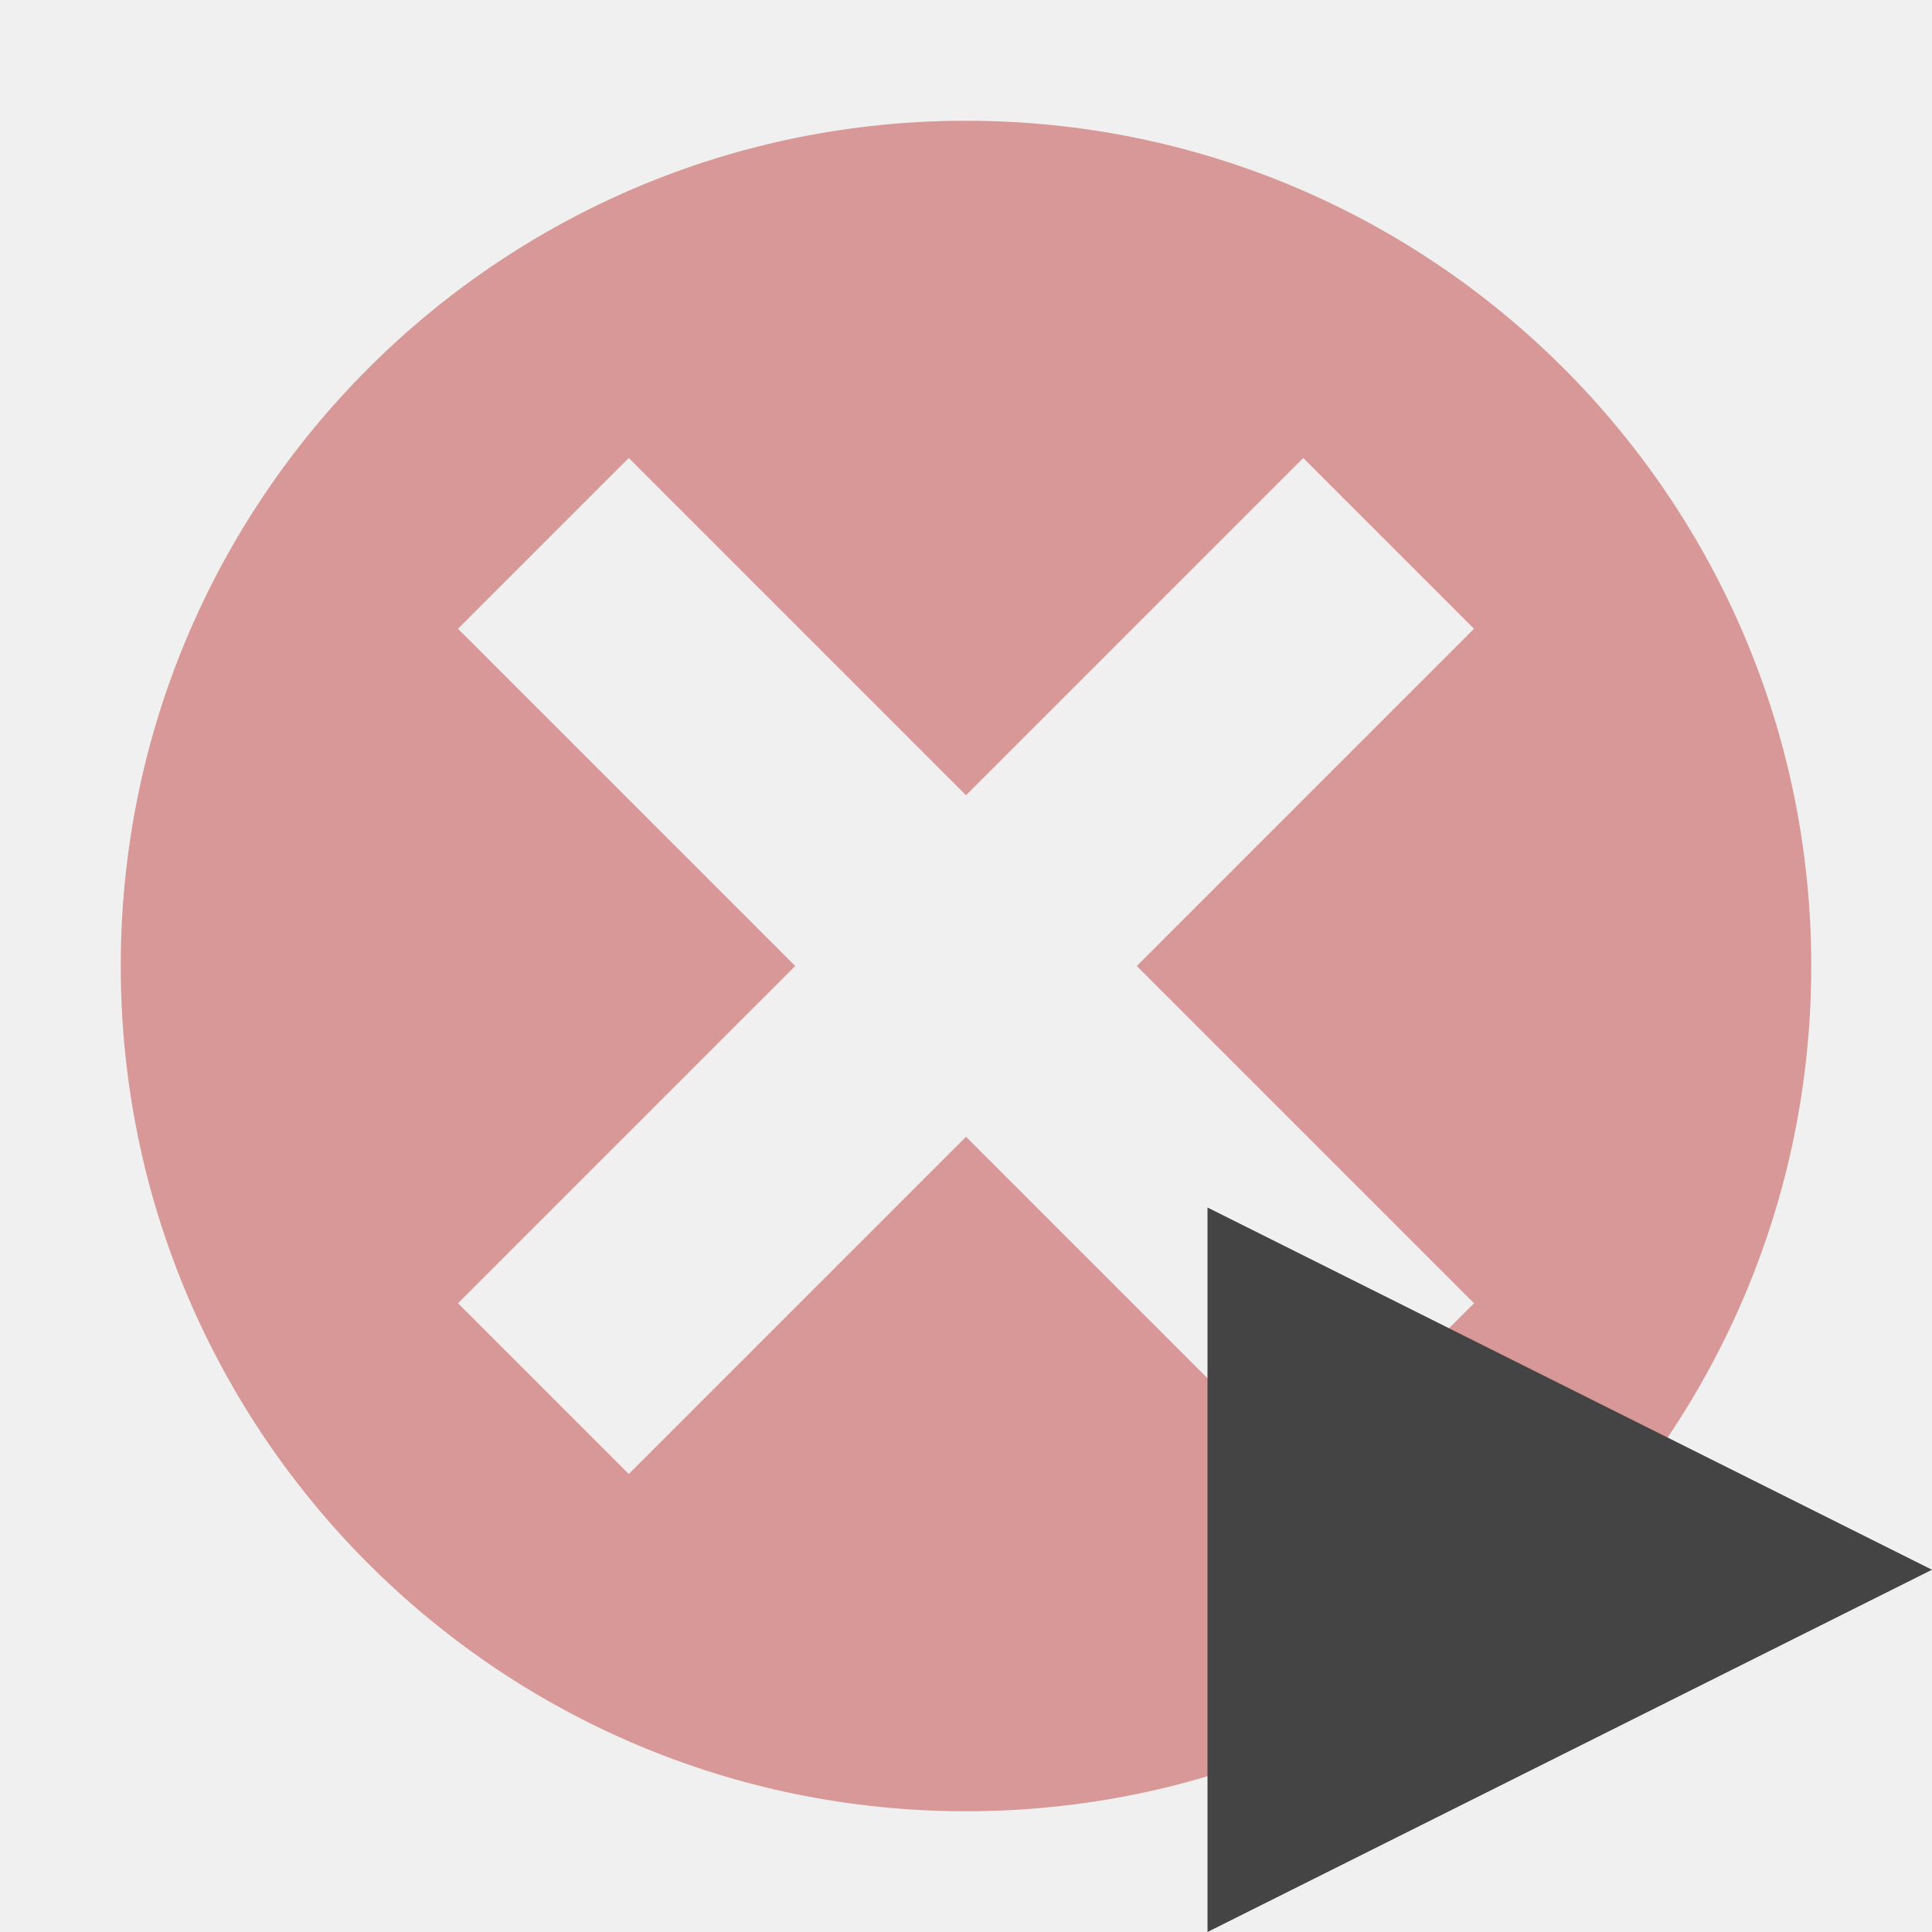
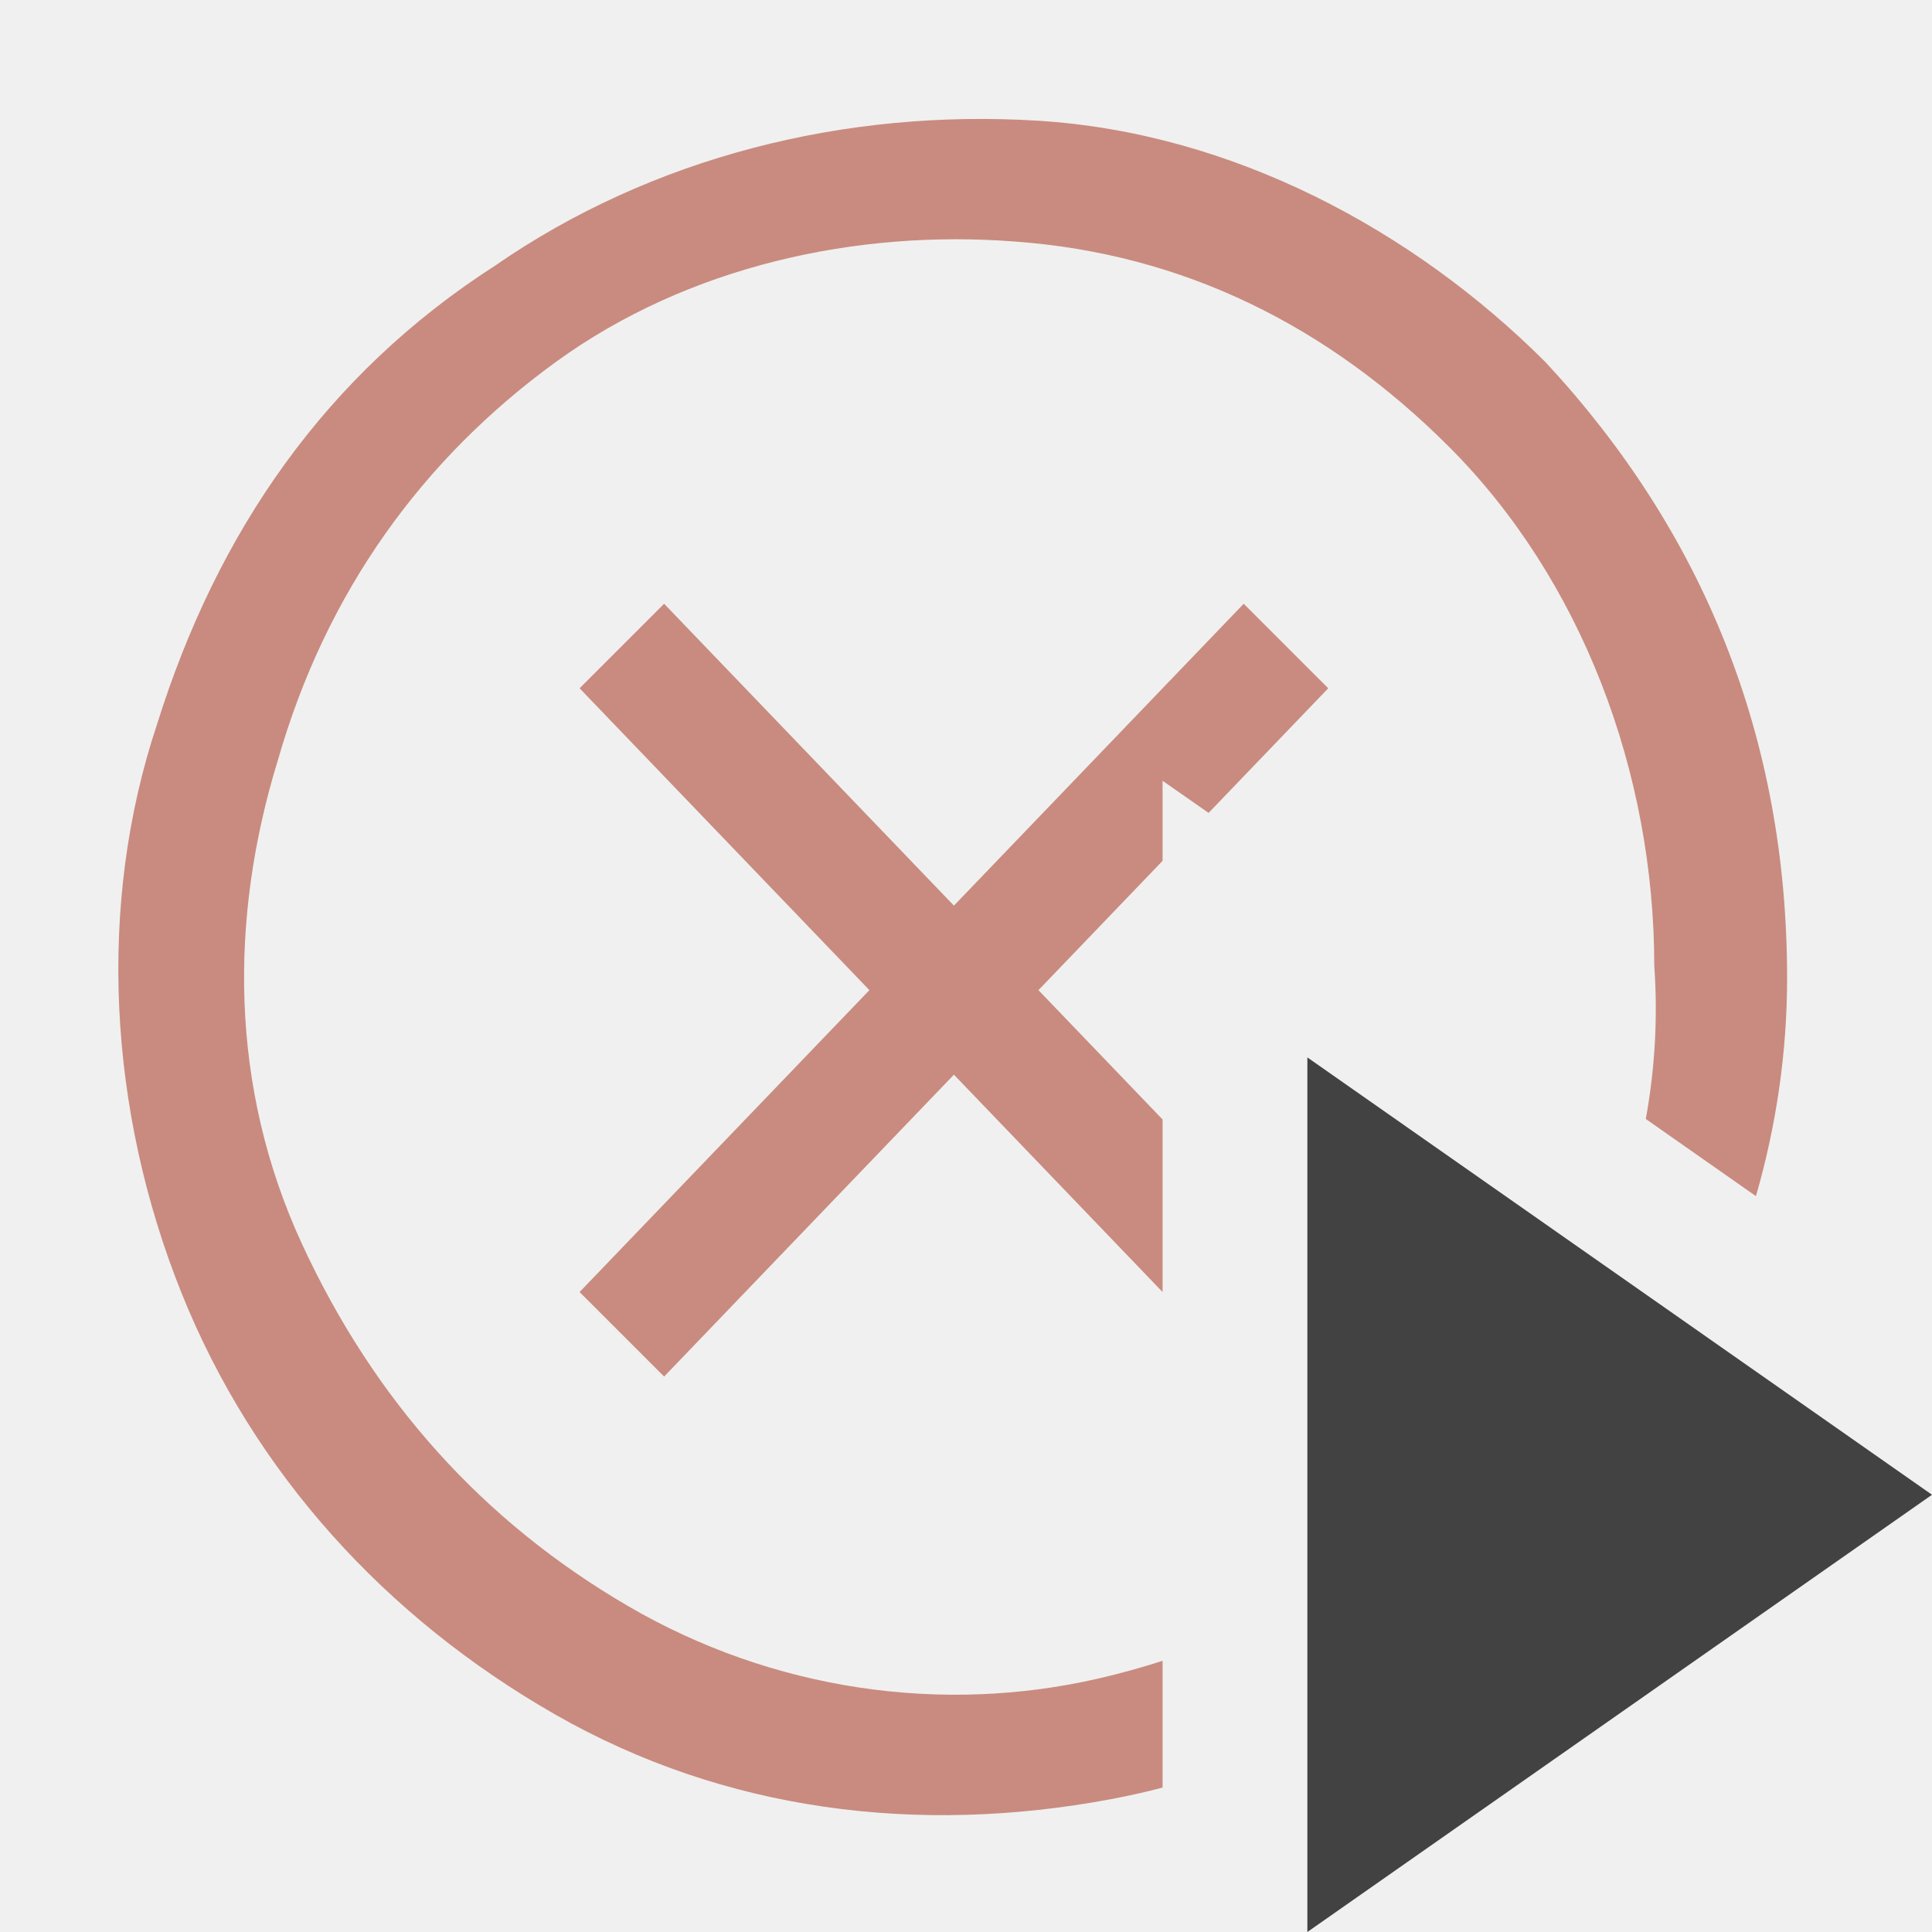
- <svg xmlns="http://www.w3.org/2000/svg" width="16" height="16" viewBox="0 0 16 16">
-   <defs>
-     <mask id="mask" x="0" y="0" width="16" height="16">
-       <circle cx="8" cy="8" r="7" style="fill: white;" />
-       <path d="M4.5,4.5 L11.5,11.5 M4.5,11.5 L11.5,4.5" style="stroke: black; stroke-width: 2px;" />
-     </mask>
-   </defs>
-   <rect x="0" y="0" width="16" height="16" style="fill: #c04040; opacity: 0.5; mask: url(#mask);" />
-   <path d="M10,13 L10,10 L16,13 L10,16 X" style="fill: #444444;" />
+ <svg xmlns="http://www.w3.org/2000/svg" width="16" height="16" viewBox="0 0 16 16" fill="none">
+   <path fill-rule="evenodd" clip-rule="evenodd" d="M12.8 3C11.7 1.9 10.2 1.1 8.6 1C7 0.9 5.4 1.3 4.1 2.2C2.7 3.1 1.8 4.4 1.3 6C0.8 7.5 0.9 9.2 1.5 10.7C2.1 12.2 3.2 13.4 4.6 14.2C6 15 7.6 15.2 9.2 14.9C9.344 14.873 9.487 14.841 9.628 14.804V13.754C9.455 13.81 9.278 13.859 9.1 13.9C7.8 14.2 6.4 14 5.2 13.3C4 12.6 3.1 11.6 2.5 10.3C1.9 9 1.9 7.6 2.3 6.3C2.7 4.9 3.5 3.8 4.6 3C5.7 2.2 7.1 1.9 8.4 2C9.8 2.1 11 2.7 12 3.7C13.1 4.8 13.7 6.4 13.7 8C13.731 8.433 13.704 8.856 13.63 9.267L14.542 9.906C14.71 9.323 14.8 8.719 14.8 8.1C14.8 6.1 14.1 4.4 12.8 3ZM10.009 6.732L11 5.7L10.3 5L7.9 7.5L5.5 5L4.8 5.7L7.2 8.2L4.8 10.7L5.5 11.4L7.9 8.9L9.628 10.7V9.271L8.6 8.2L9.628 7.129V6.466L10.009 6.732Z" fill="#A1260D" opacity="0.5" />
+   <path fill-rule="evenodd" clip-rule="evenodd" d="M10.827 8.757V16L16 12.379L10.827 8.757Z" fill="#424242" />
</svg>
